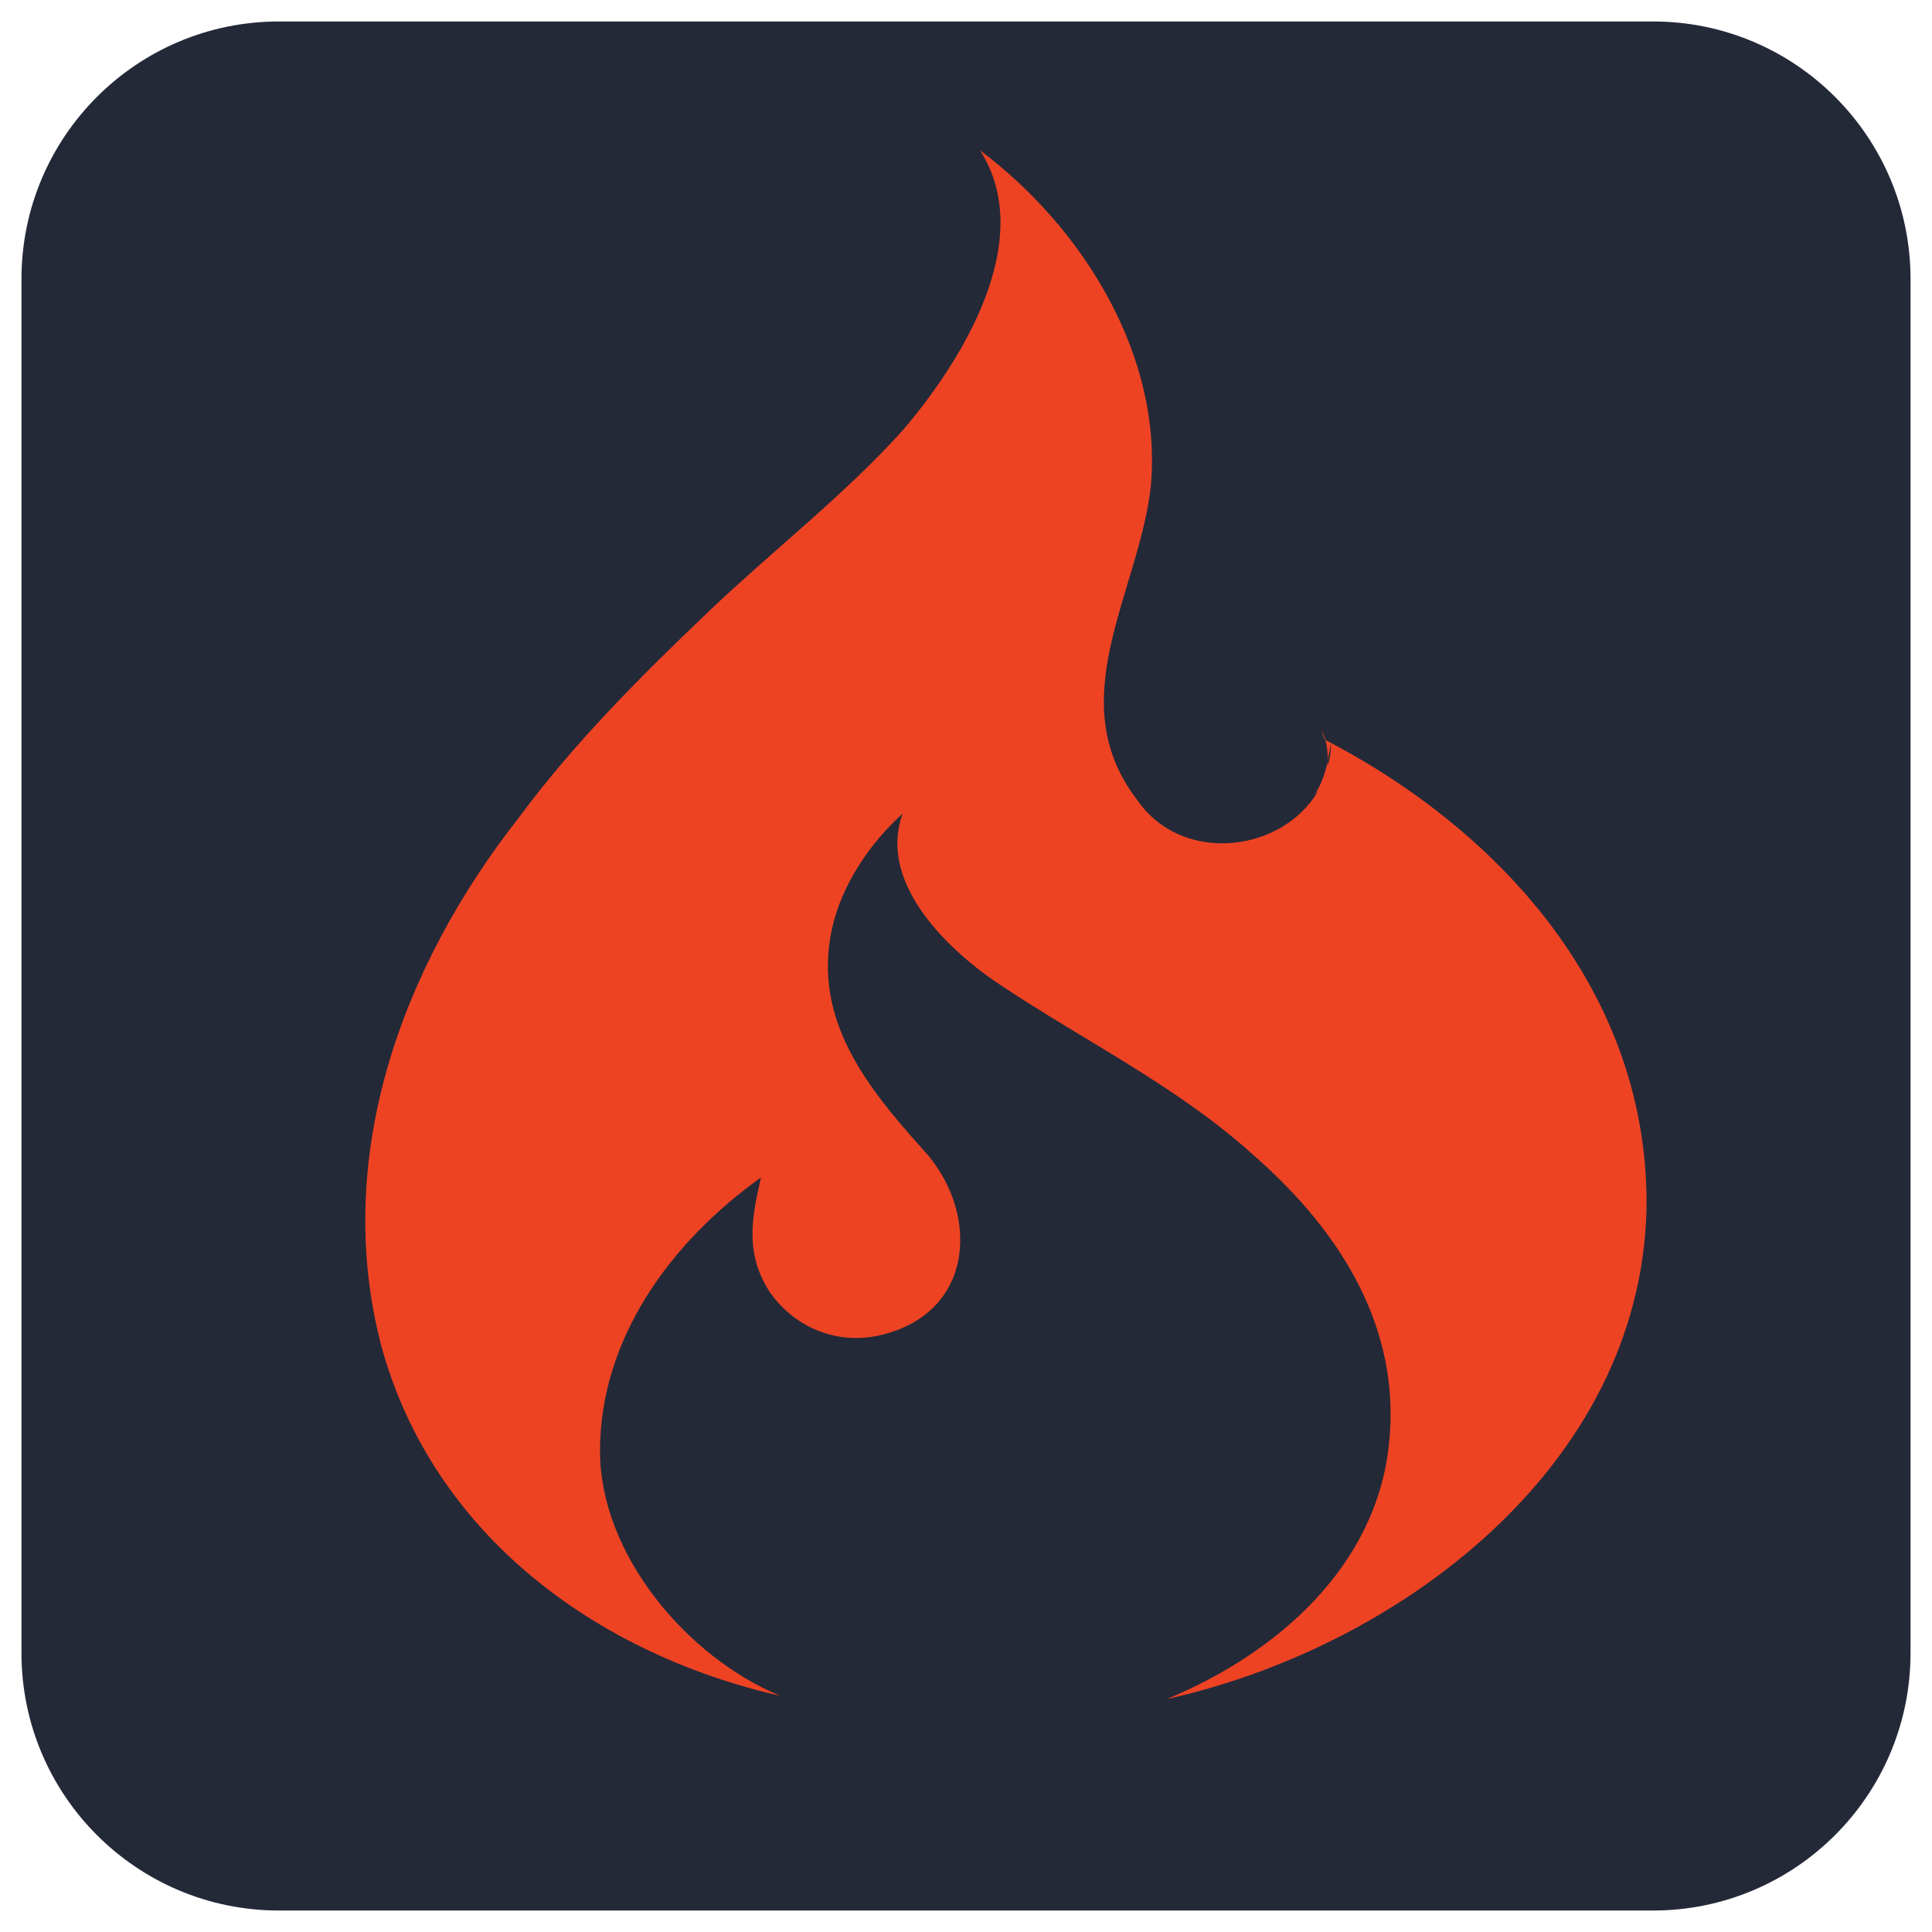
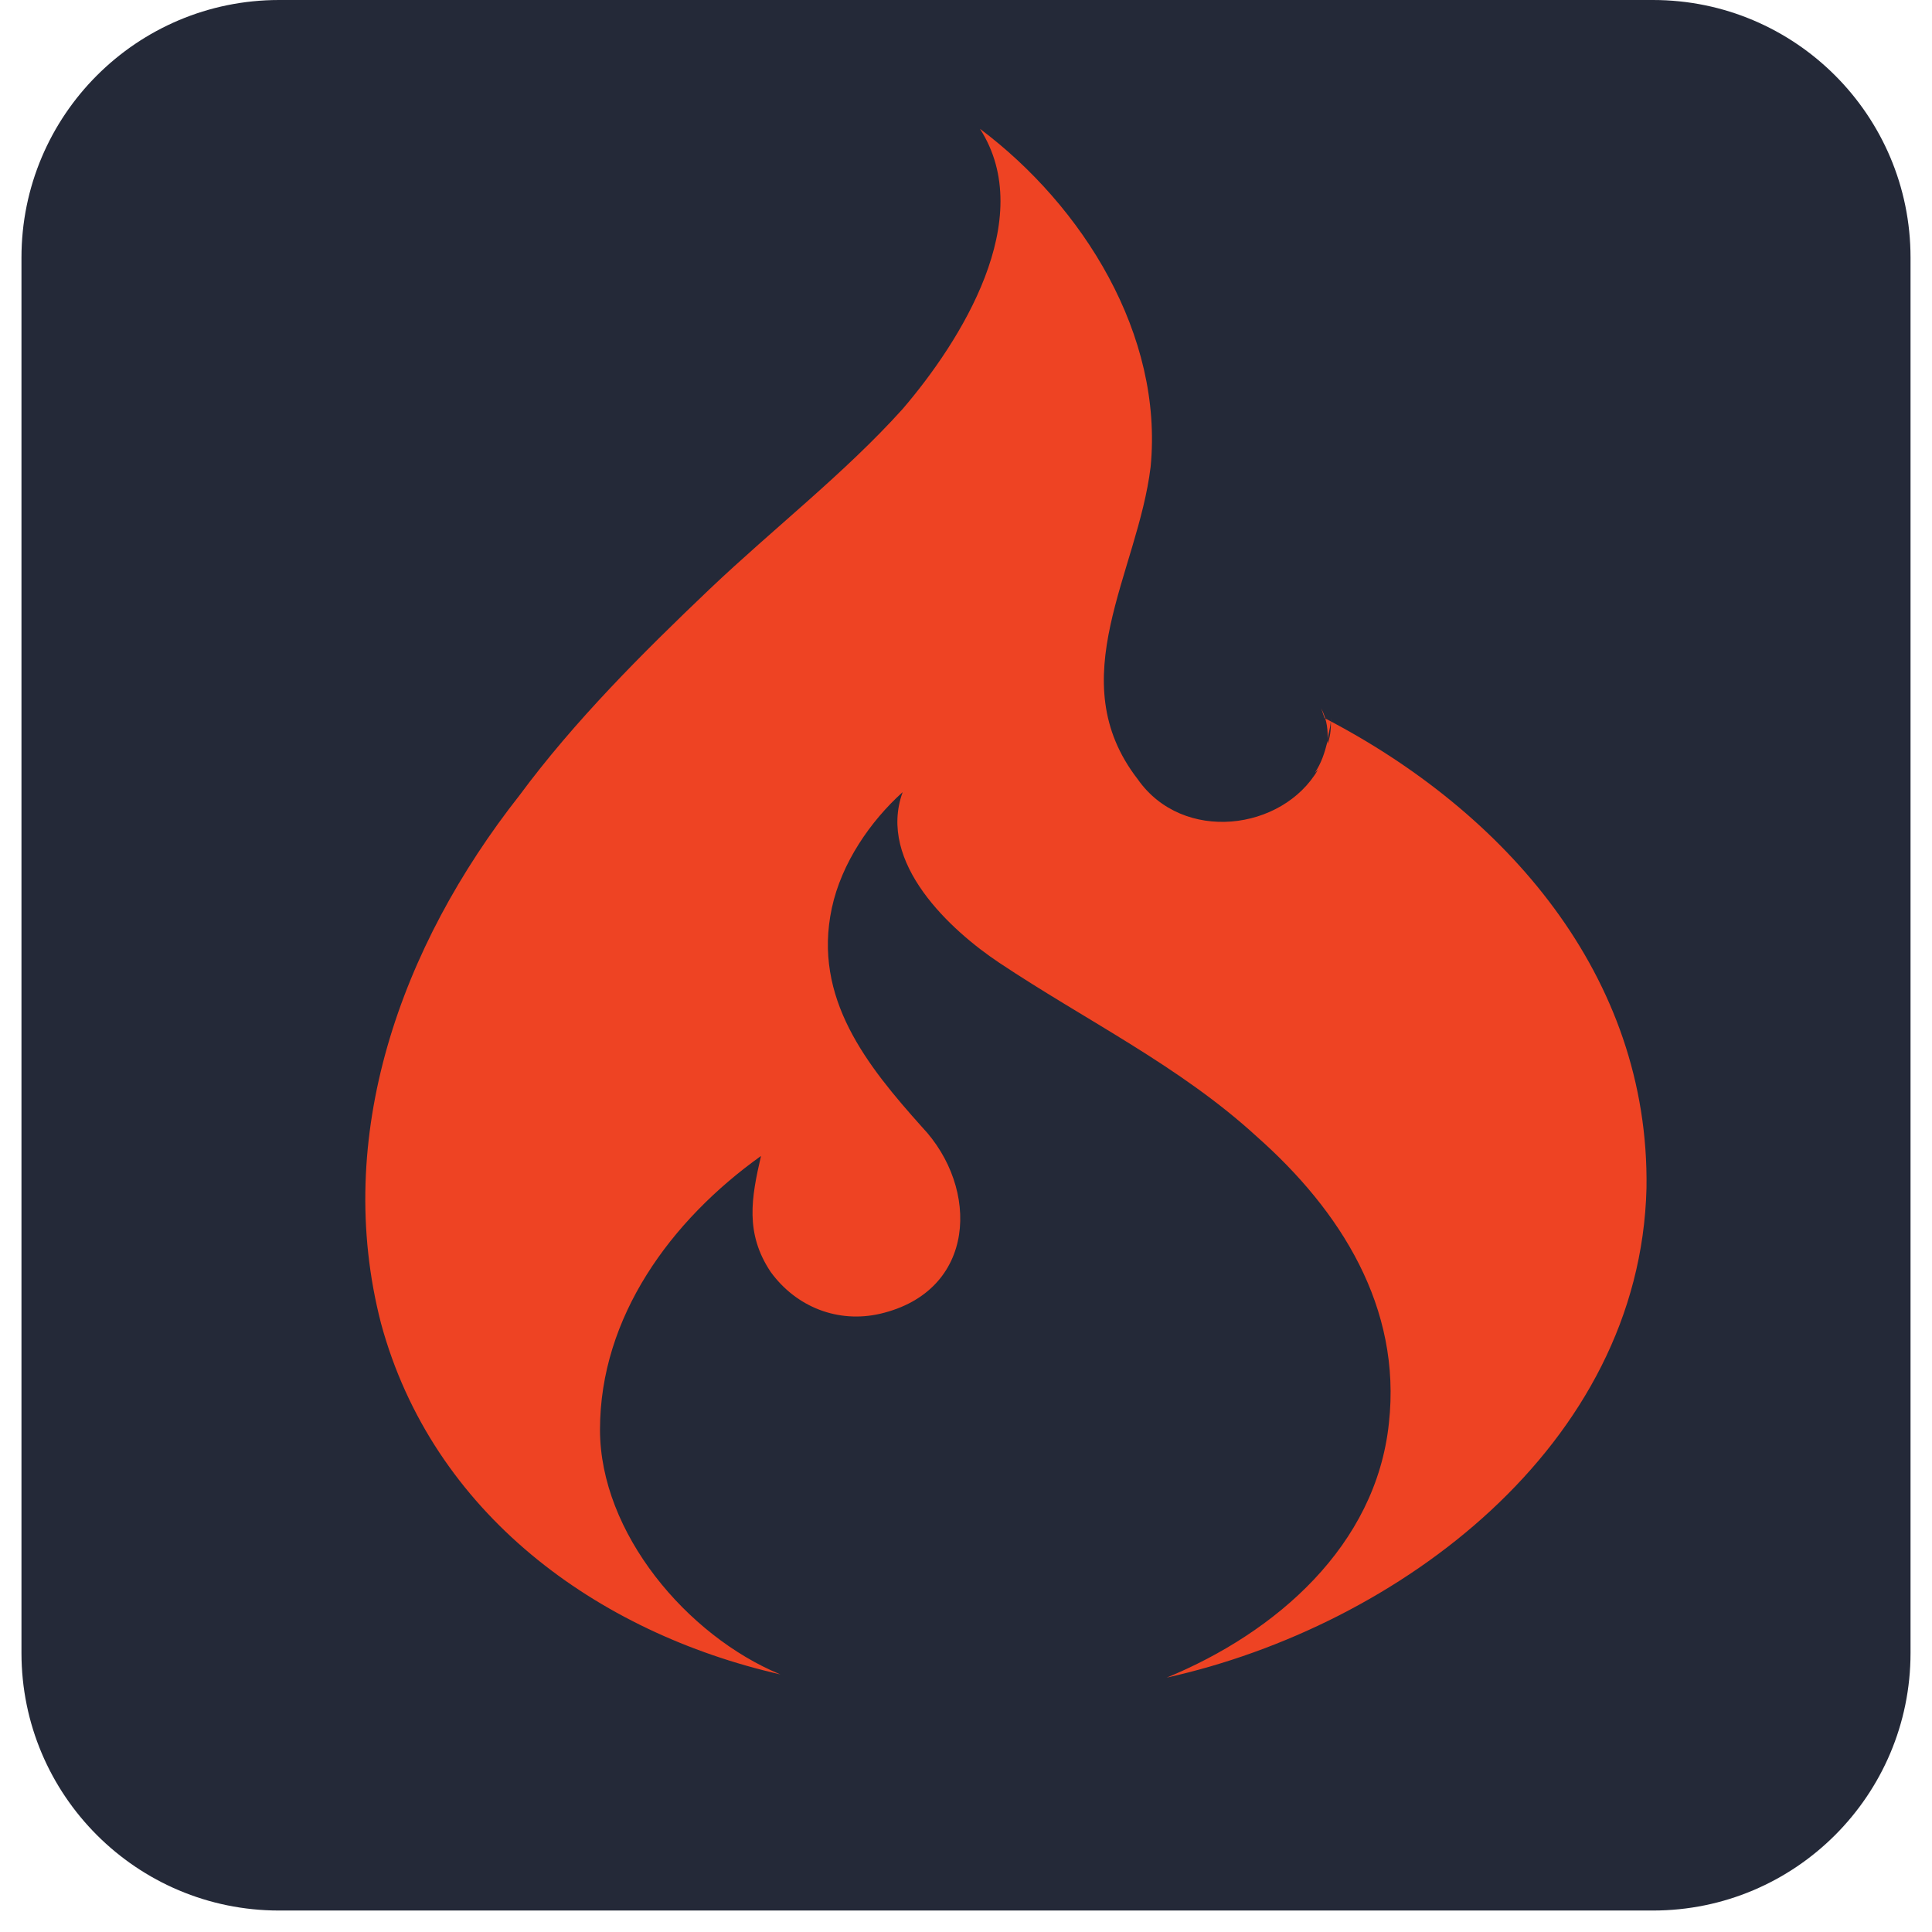
- <svg xmlns="http://www.w3.org/2000/svg" viewBox="-1 -1 90 90">
-   <rect width="88" height="88" rx="12" ry="12" fill="#242938" />
+ <svg xmlns="http://www.w3.org/2000/svg" viewBox="-1 -0 90 90">
+   <rect width="88" height="89" rx="12" ry="12" fill="#242938" />
  <g transform="translate(10,6) scale(1.5)">
    <path fill="#EE4323" d="M16.9,48c-2.9-1.2-5.6-4.4-5.6-7.6c0-3.5,2.2-6.5,5-8.5c-0.3,1.3-0.5,2.4,0.3,3.6c0.8,1.1,2.1,1.6,3.4,1.3  c3-0.7,3.1-3.9,1.3-5.8c-1.7-1.9-3.4-4-2.8-6.8c0.3-1.4,1.2-2.7,2.2-3.6c-0.8,2.2,1.5,4.3,3,5.3c2.7,1.8,5.6,3.2,8,5.4  c2.6,2.3,4.5,5.3,4.1,8.9c-0.4,3.8-3.5,6.5-6.9,7.9c7.2-1.6,14.7-7.2,14.9-15.2c0.1-6.6-4.4-11.7-10-14.6L33.7,18  c0.2,0.4,0.2,0.7,0.2,1c0-0.2,0.1-0.4,0.1-0.7c0,0.3,0,0.5-0.1,0.8l0-0.1c-0.1,0.4-0.2,0.7-0.4,1l0.1-0.1c-1.1,1.9-4.2,2.3-5.6,0.3  c-2.4-3.1,0-6.4,0.4-9.7c0.4-4.1-2.1-8.1-5.3-10.5c1.8,2.8-0.6,6.6-2.4,8.7c-1.8,2-4,3.7-6,5.6c-2.1,2-4.2,4.1-5.9,6.4  C5.1,25.4,3,31.3,4.5,37.1C6.1,43,11.2,46.7,16.9,48z" />
  </g>
</svg>
